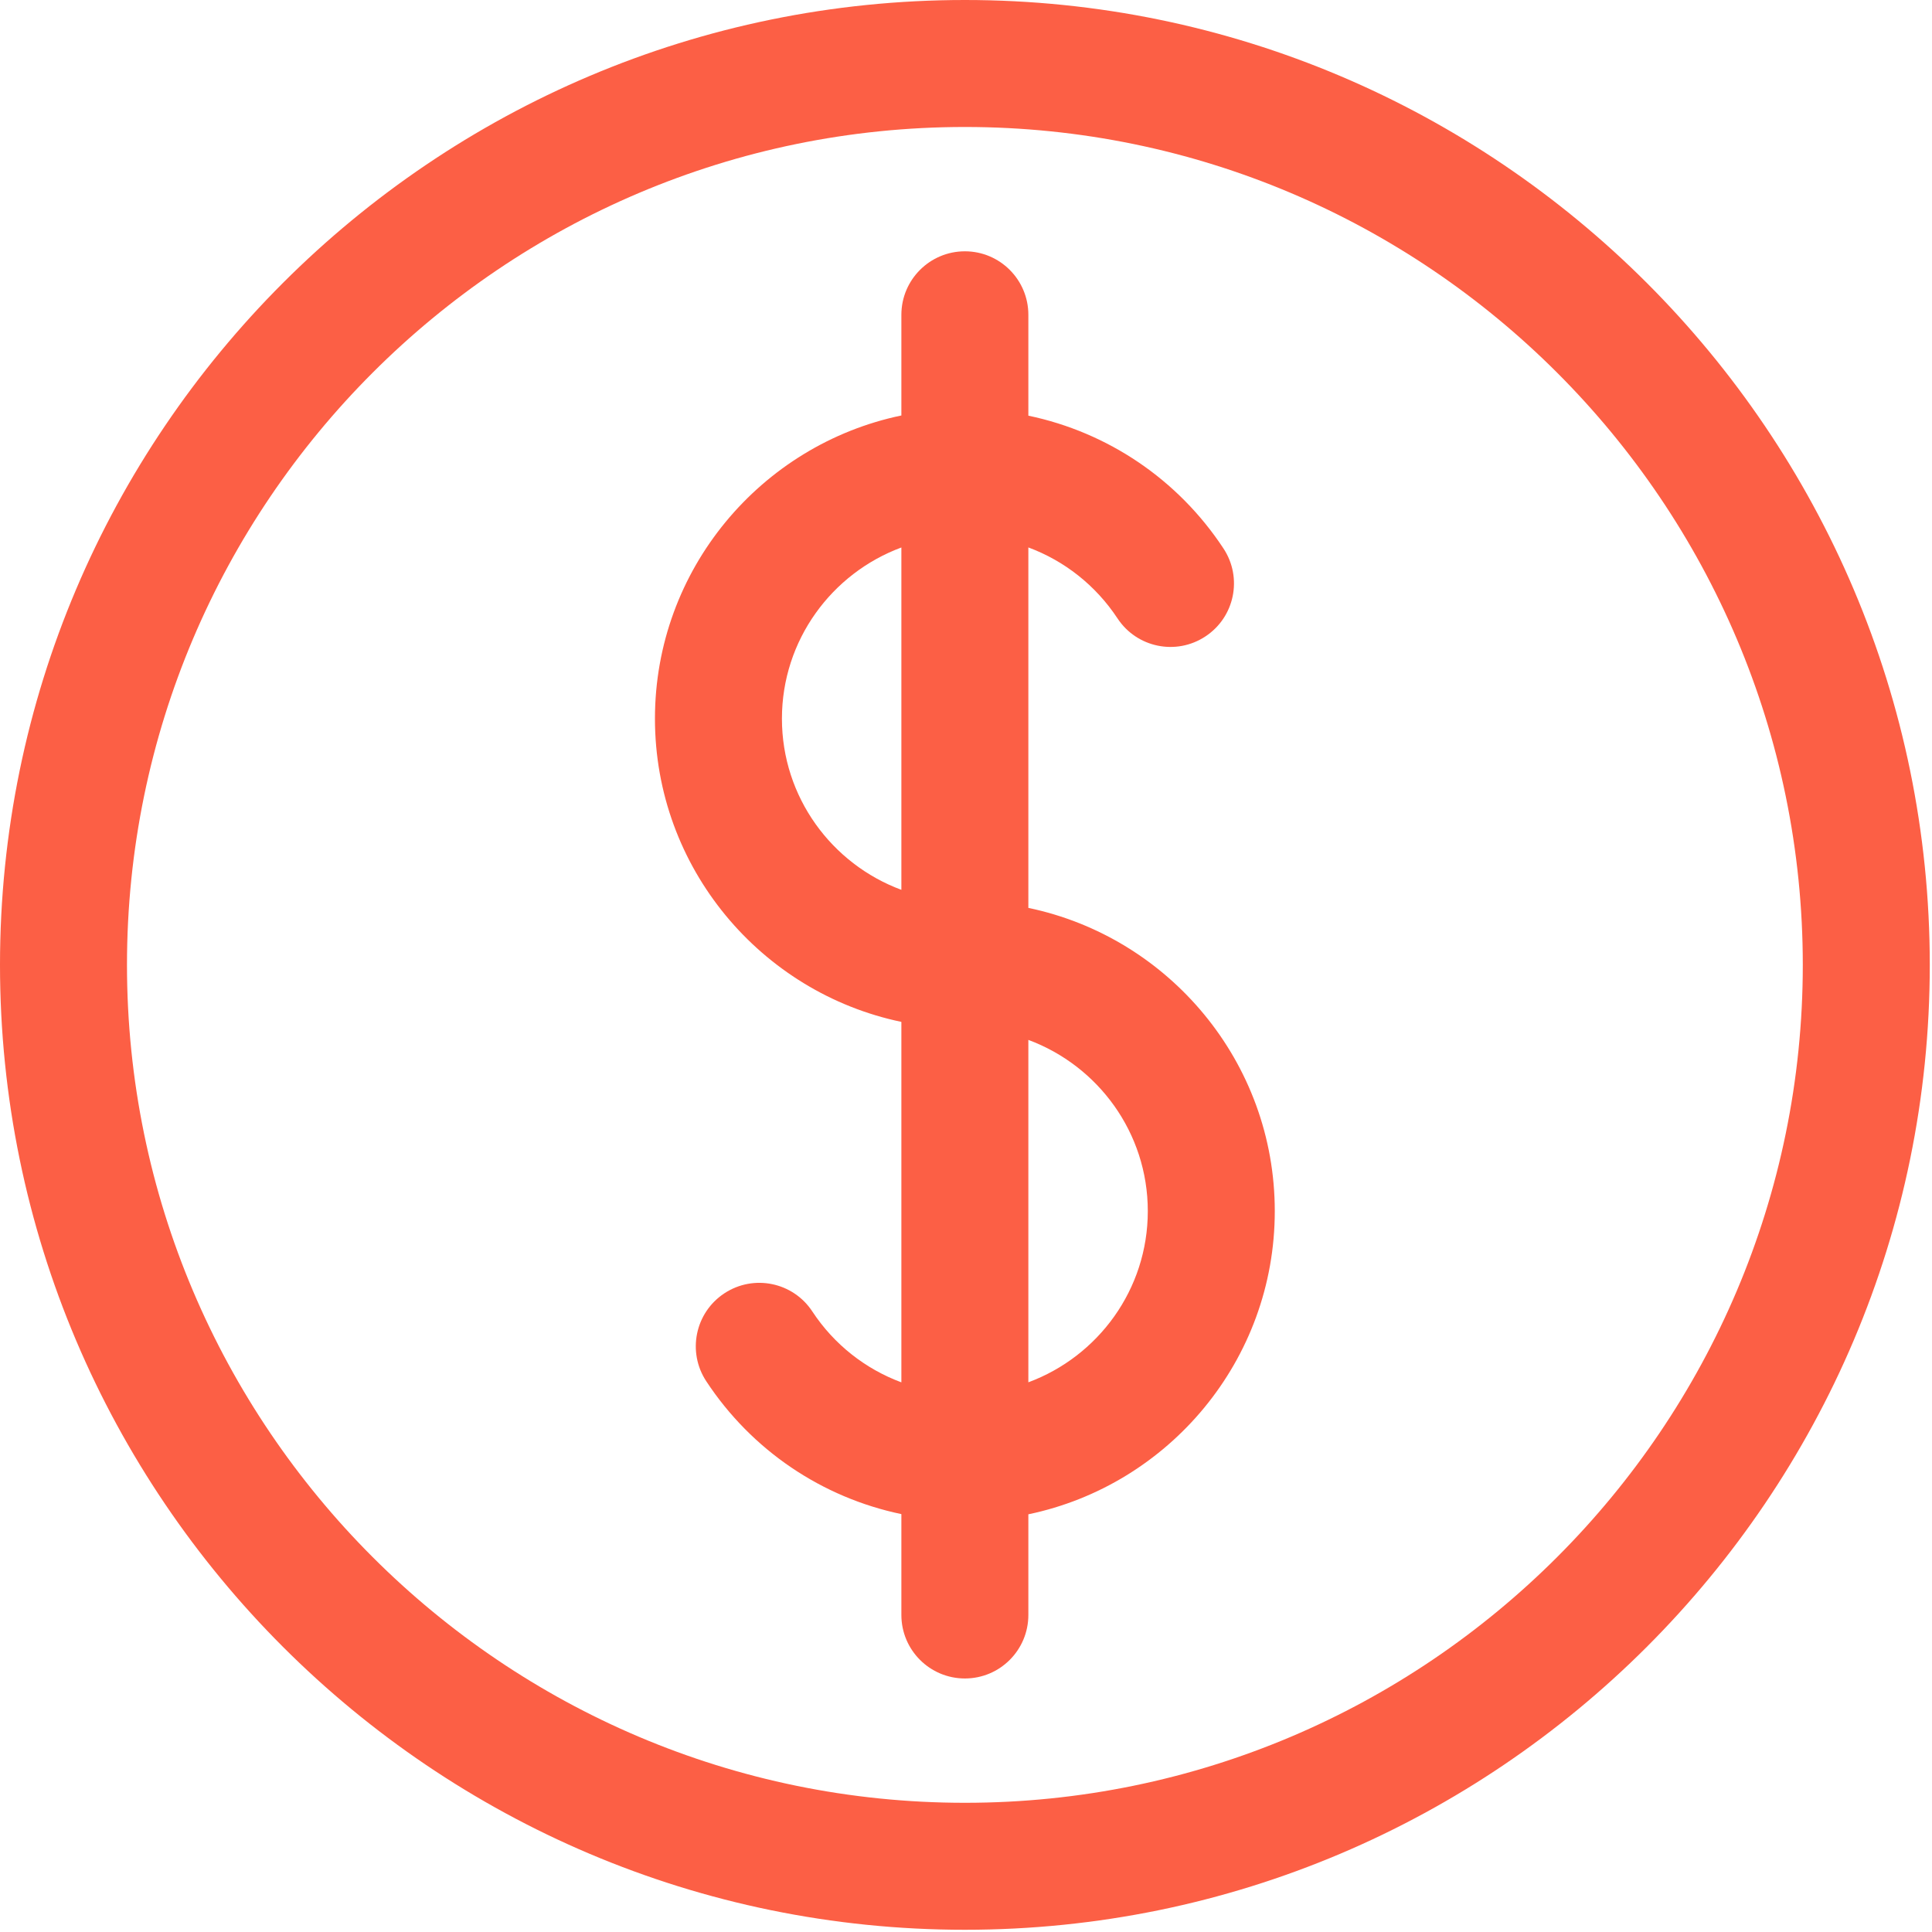
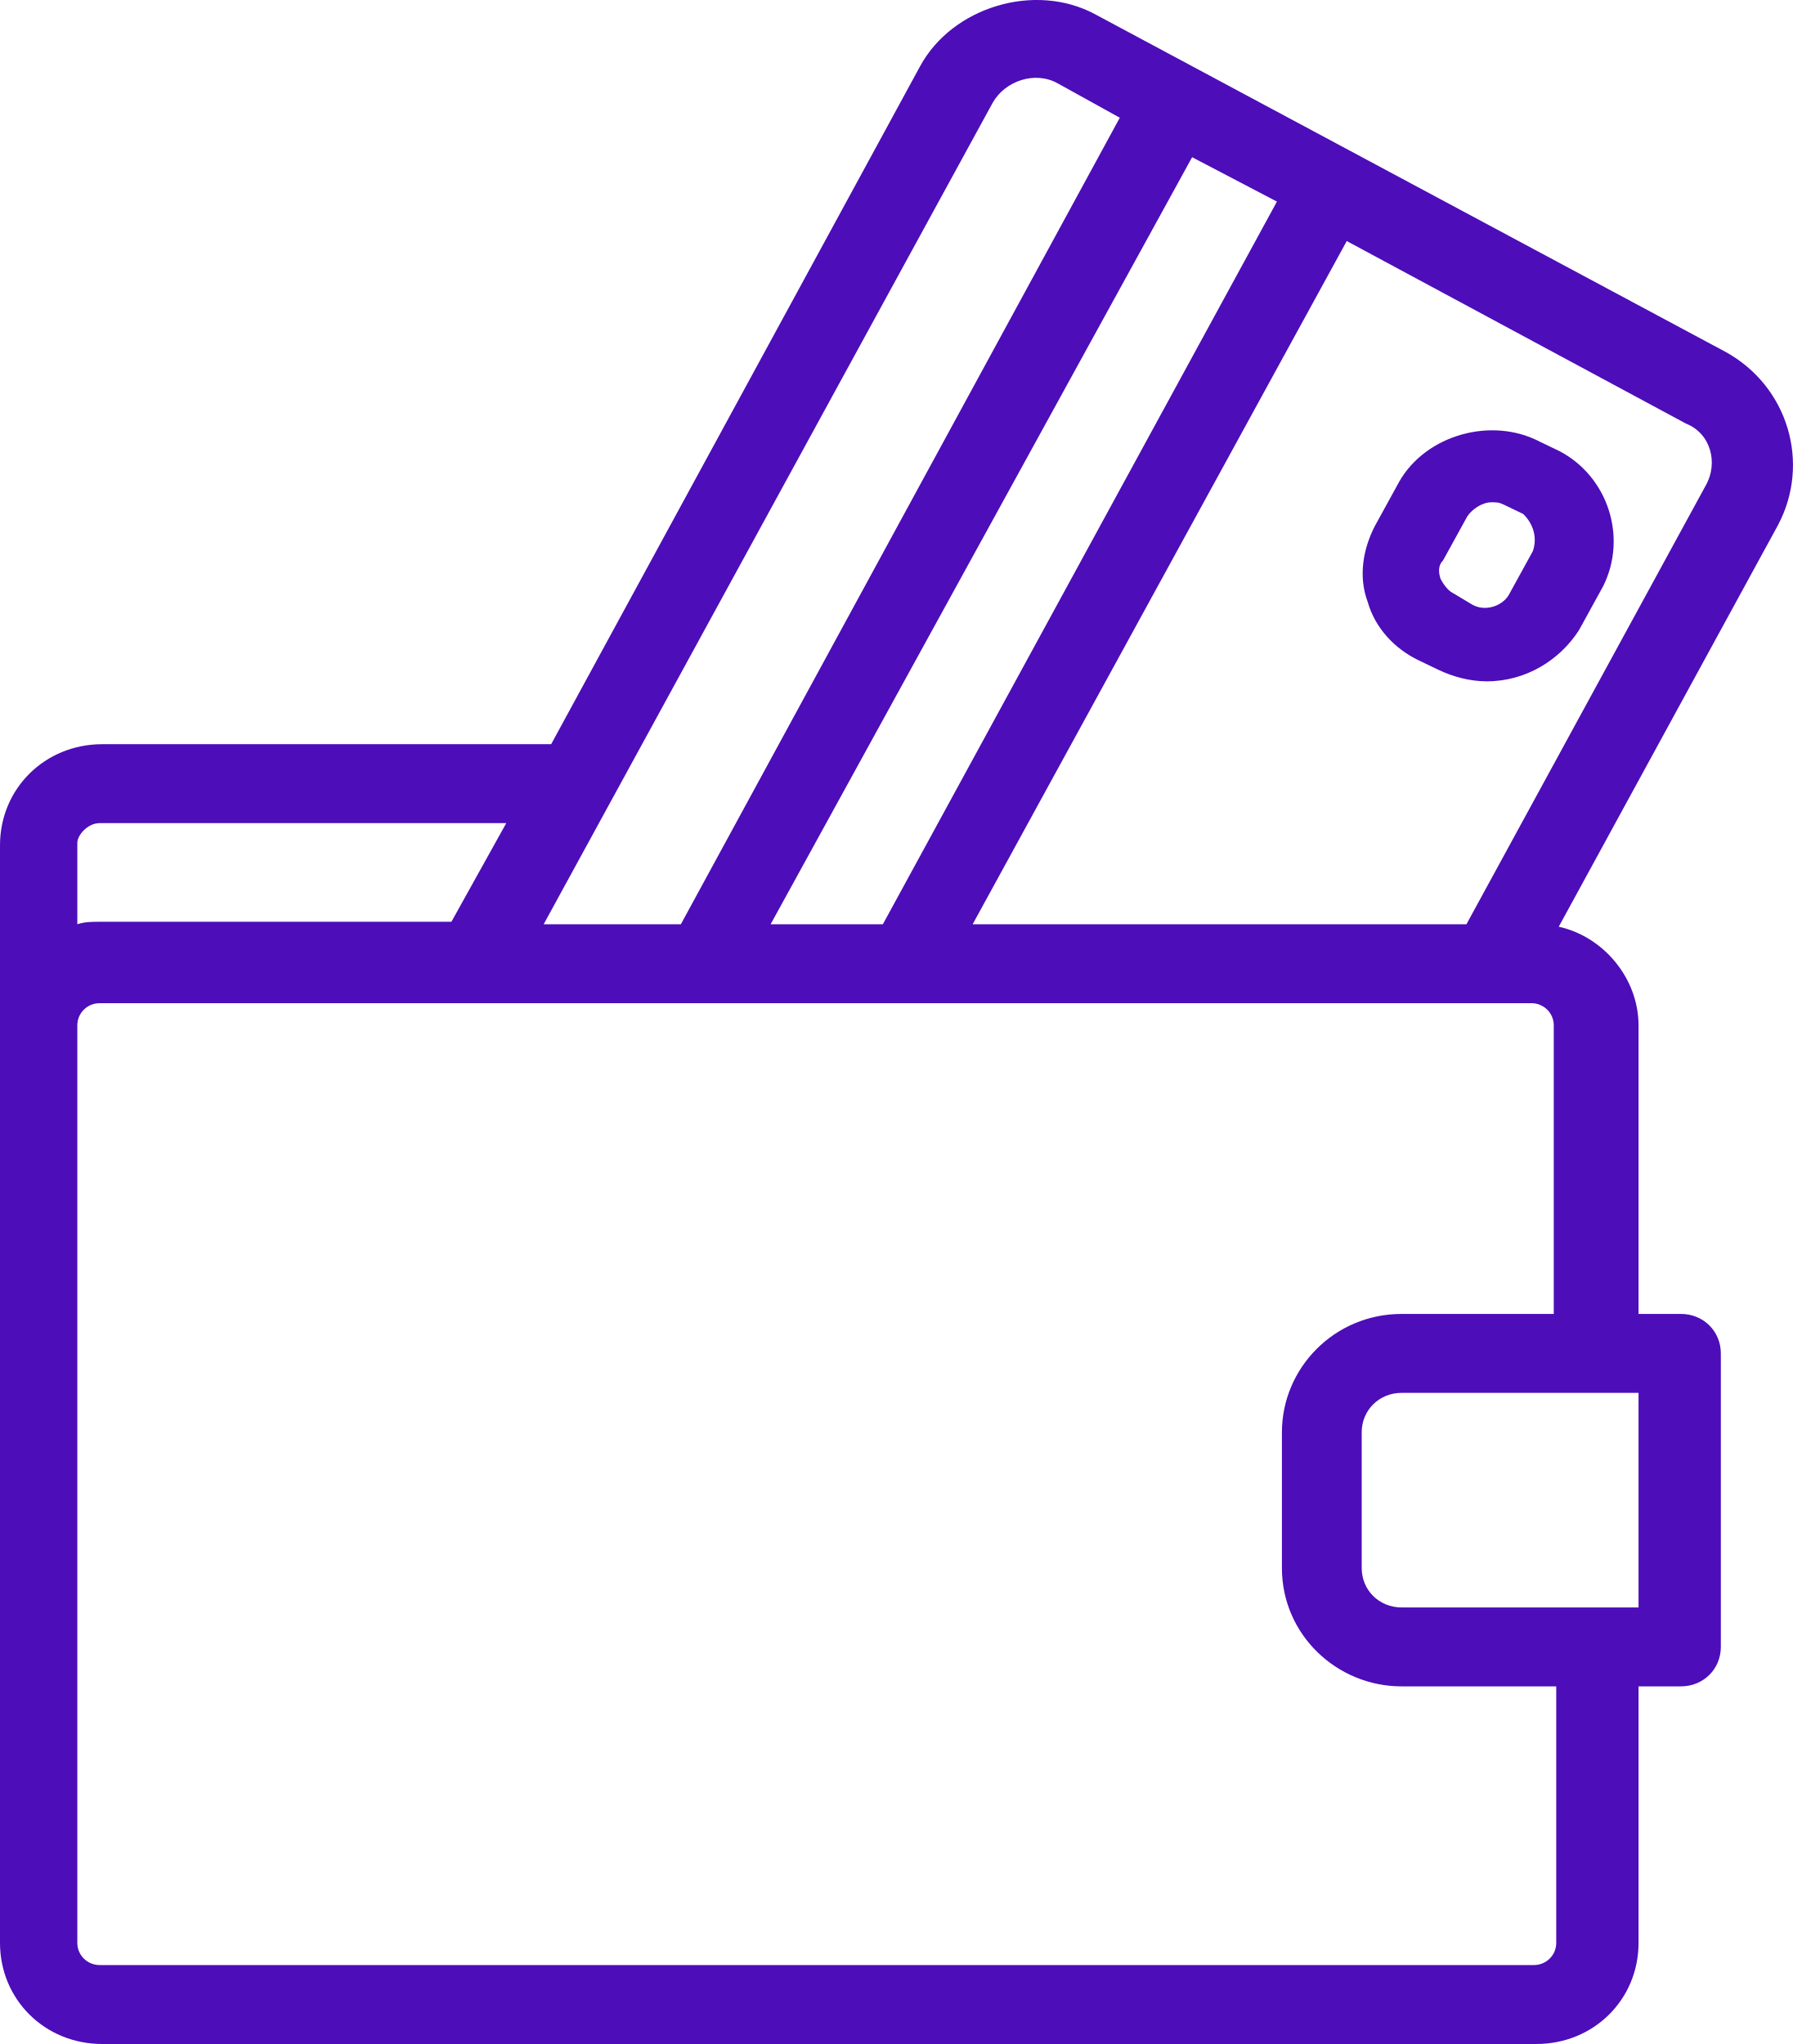
- <svg xmlns="http://www.w3.org/2000/svg" width="40px" height="40px" viewBox="0 0 40 40" version="1.1">
+ <svg xmlns="http://www.w3.org/2000/svg" width="50px" height="57px" viewBox="0 0 50 57" version="1.1">
  <g id="Page-1" stroke="none" stroke-width="1" fill="none" fill-rule="evenodd">
-     <g id="Strada" transform="translate(-200, -3038)" fill="#FC5F45">
-       <g id="View-3" transform="translate(150, 1478)">
-         <g id="Digital" transform="translate(0, 769)">
-           <g id="More-tools" transform="translate(0, 511)">
-             <g id="Balls" transform="translate(0, 150)">
-               <g id="Balsamiq">
-                 <g id="Icons" transform="translate(50, 130)">
-                   <g id="Coin-pay">
-                     <g id="coin-copy-2">
-                       <path d="M19.977,0 C8.962,0 0,8.962 0,19.977 C0,30.992 8.962,39.954 19.977,39.954 C30.992,39.954 39.954,30.992 39.954,19.977 C39.954,8.962 30.992,0 19.977,0 Z M19.977,37.325 C10.411,37.325 2.629,29.543 2.629,19.977 C2.629,10.411 10.411,2.629 19.977,2.629 C29.543,2.629 37.325,10.411 37.325,19.977 C37.325,29.543 29.543,37.325 19.977,37.325 Z" id="Shape" fill-rule="nonzero" />
-                       <path d="M21.291,18.797 L21.291,11.334 C22.035,11.61 22.684,12.117 23.136,12.802 C23.535,13.409 24.35,13.577 24.956,13.177 C25.563,12.778 25.731,11.963 25.331,11.356 C24.387,9.922 22.932,8.949 21.291,8.606 L21.291,6.518 C21.291,5.792 20.703,5.203 19.977,5.203 C19.251,5.203 18.662,5.792 18.662,6.518 L18.662,8.602 C15.753,9.208 13.56,11.792 13.56,14.879 C13.56,17.966 15.753,20.55 18.662,21.157 L18.662,28.62 C17.918,28.344 17.269,27.837 16.818,27.152 C16.419,26.545 15.604,26.377 14.997,26.777 C14.391,27.176 14.223,27.991 14.623,28.598 C15.567,30.032 17.022,31.005 18.662,31.348 L18.662,33.436 C18.662,34.162 19.251,34.751 19.977,34.751 C20.703,34.751 21.291,34.162 21.291,33.436 L21.291,31.352 C24.201,30.746 26.393,28.162 26.393,25.075 C26.393,21.988 24.201,19.404 21.291,18.797 Z M16.189,14.879 C16.189,13.254 17.221,11.869 18.662,11.335 L18.662,18.423 C17.221,17.889 16.189,16.504 16.189,14.879 L16.189,14.879 Z M21.291,28.619 L21.291,21.53 C22.733,22.065 23.764,23.45 23.764,25.075 C23.764,26.7 22.733,28.085 21.291,28.619 Z" id="Shape" fill-rule="nonzero" />
-                     </g>
-                   </g>
-                 </g>
-               </g>
-             </g>
-           </g>
-         </g>
+     <g id="iPhone-XS" transform="translate(-42, -926)" fill="#4D0DB9" fill-rule="nonzero">
+       <g id="Paid" transform="translate(42, 926)">
+         <path d="M48.127,9.817 L30.532,0.394 C28.862,-0.5 26.567,0.188 25.663,1.839 L15.37,20.753 L2.851,20.753 C1.252,20.753 0,21.991 0,23.573 L0,28.525 L0,54.18 C0,55.762 1.252,57 2.851,57 L42.842,57 C44.441,57 45.693,55.762 45.693,54.18 L45.693,47.027 L46.875,47.027 C47.501,47.027 47.988,46.545 47.988,45.926 L47.988,37.742 C47.988,37.123 47.501,36.641 46.875,36.641 L45.693,36.641 L45.693,28.594 C45.693,27.287 44.719,26.118 43.468,25.843 L49.588,14.632 C50.492,12.912 49.866,10.78 48.127,9.817 Z M35.609,5.622 L24.62,25.774 L21.49,25.774 L33.244,4.384 L35.609,5.622 Z M27.68,2.87 C28.028,2.251 28.862,1.976 29.488,2.32 L31.227,3.283 L18.987,25.774 L15.161,25.774 L27.68,2.87 Z M2.156,23.504 C2.156,23.298 2.434,22.954 2.782,22.954 L14.118,22.954 L12.588,25.705 L2.782,25.705 C2.573,25.705 2.365,25.705 2.156,25.774 L2.156,23.504 Z M43.398,54.18 C43.398,54.524 43.12,54.799 42.772,54.799 L2.782,54.799 C2.434,54.799 2.156,54.524 2.156,54.18 L2.156,28.594 C2.156,28.25 2.434,27.975 2.782,27.975 L13.284,27.975 L17.735,27.975 L25.872,27.975 L41.52,27.975 L42.703,27.975 C43.05,27.975 43.329,28.25 43.329,28.594 L43.329,36.641 L39.086,36.641 L39.086,36.641 C37.208,36.641 35.748,38.154 35.748,39.943 L35.748,43.726 C35.748,45.583 37.278,47.027 39.086,47.027 L43.398,47.027 L43.398,54.18 Z M45.624,38.842 L45.693,38.842 L45.693,44.826 L45.624,44.826 L39.086,44.826 C38.46,44.826 37.973,44.345 37.973,43.726 L37.973,39.943 C37.973,39.324 38.46,38.842 39.086,38.842 L45.624,38.842 L45.624,38.842 Z M47.571,13.531 L40.894,25.774 L27.124,25.774 L37.556,6.722 L47.015,11.812 C47.71,12.087 47.919,12.912 47.571,13.531 Z" id="Shape" />
+         <path d="M43.49,12.581 L42.949,12.322 C41.596,11.608 39.768,12.127 39.024,13.424 L38.347,14.656 C38.009,15.304 37.873,16.082 38.144,16.796 C38.347,17.509 38.888,18.092 39.565,18.416 L40.107,18.676 C40.513,18.87 40.986,19 41.46,19 C42.543,19 43.49,18.416 44.032,17.574 L44.709,16.342 C45.385,14.98 44.844,13.294 43.49,12.581 Z M42.746,15.369 L42.069,16.601 C41.866,16.925 41.392,17.055 41.054,16.86 L40.513,16.536 C40.377,16.471 40.242,16.277 40.174,16.147 C40.107,15.953 40.107,15.758 40.242,15.628 L40.919,14.397 C41.054,14.202 41.325,14.007 41.596,14.007 C41.731,14.007 41.799,14.007 41.934,14.072 L42.475,14.332 C42.746,14.591 42.881,14.98 42.746,15.369 Z" id="Shape" />
      </g>
    </g>
  </g>
</svg>
